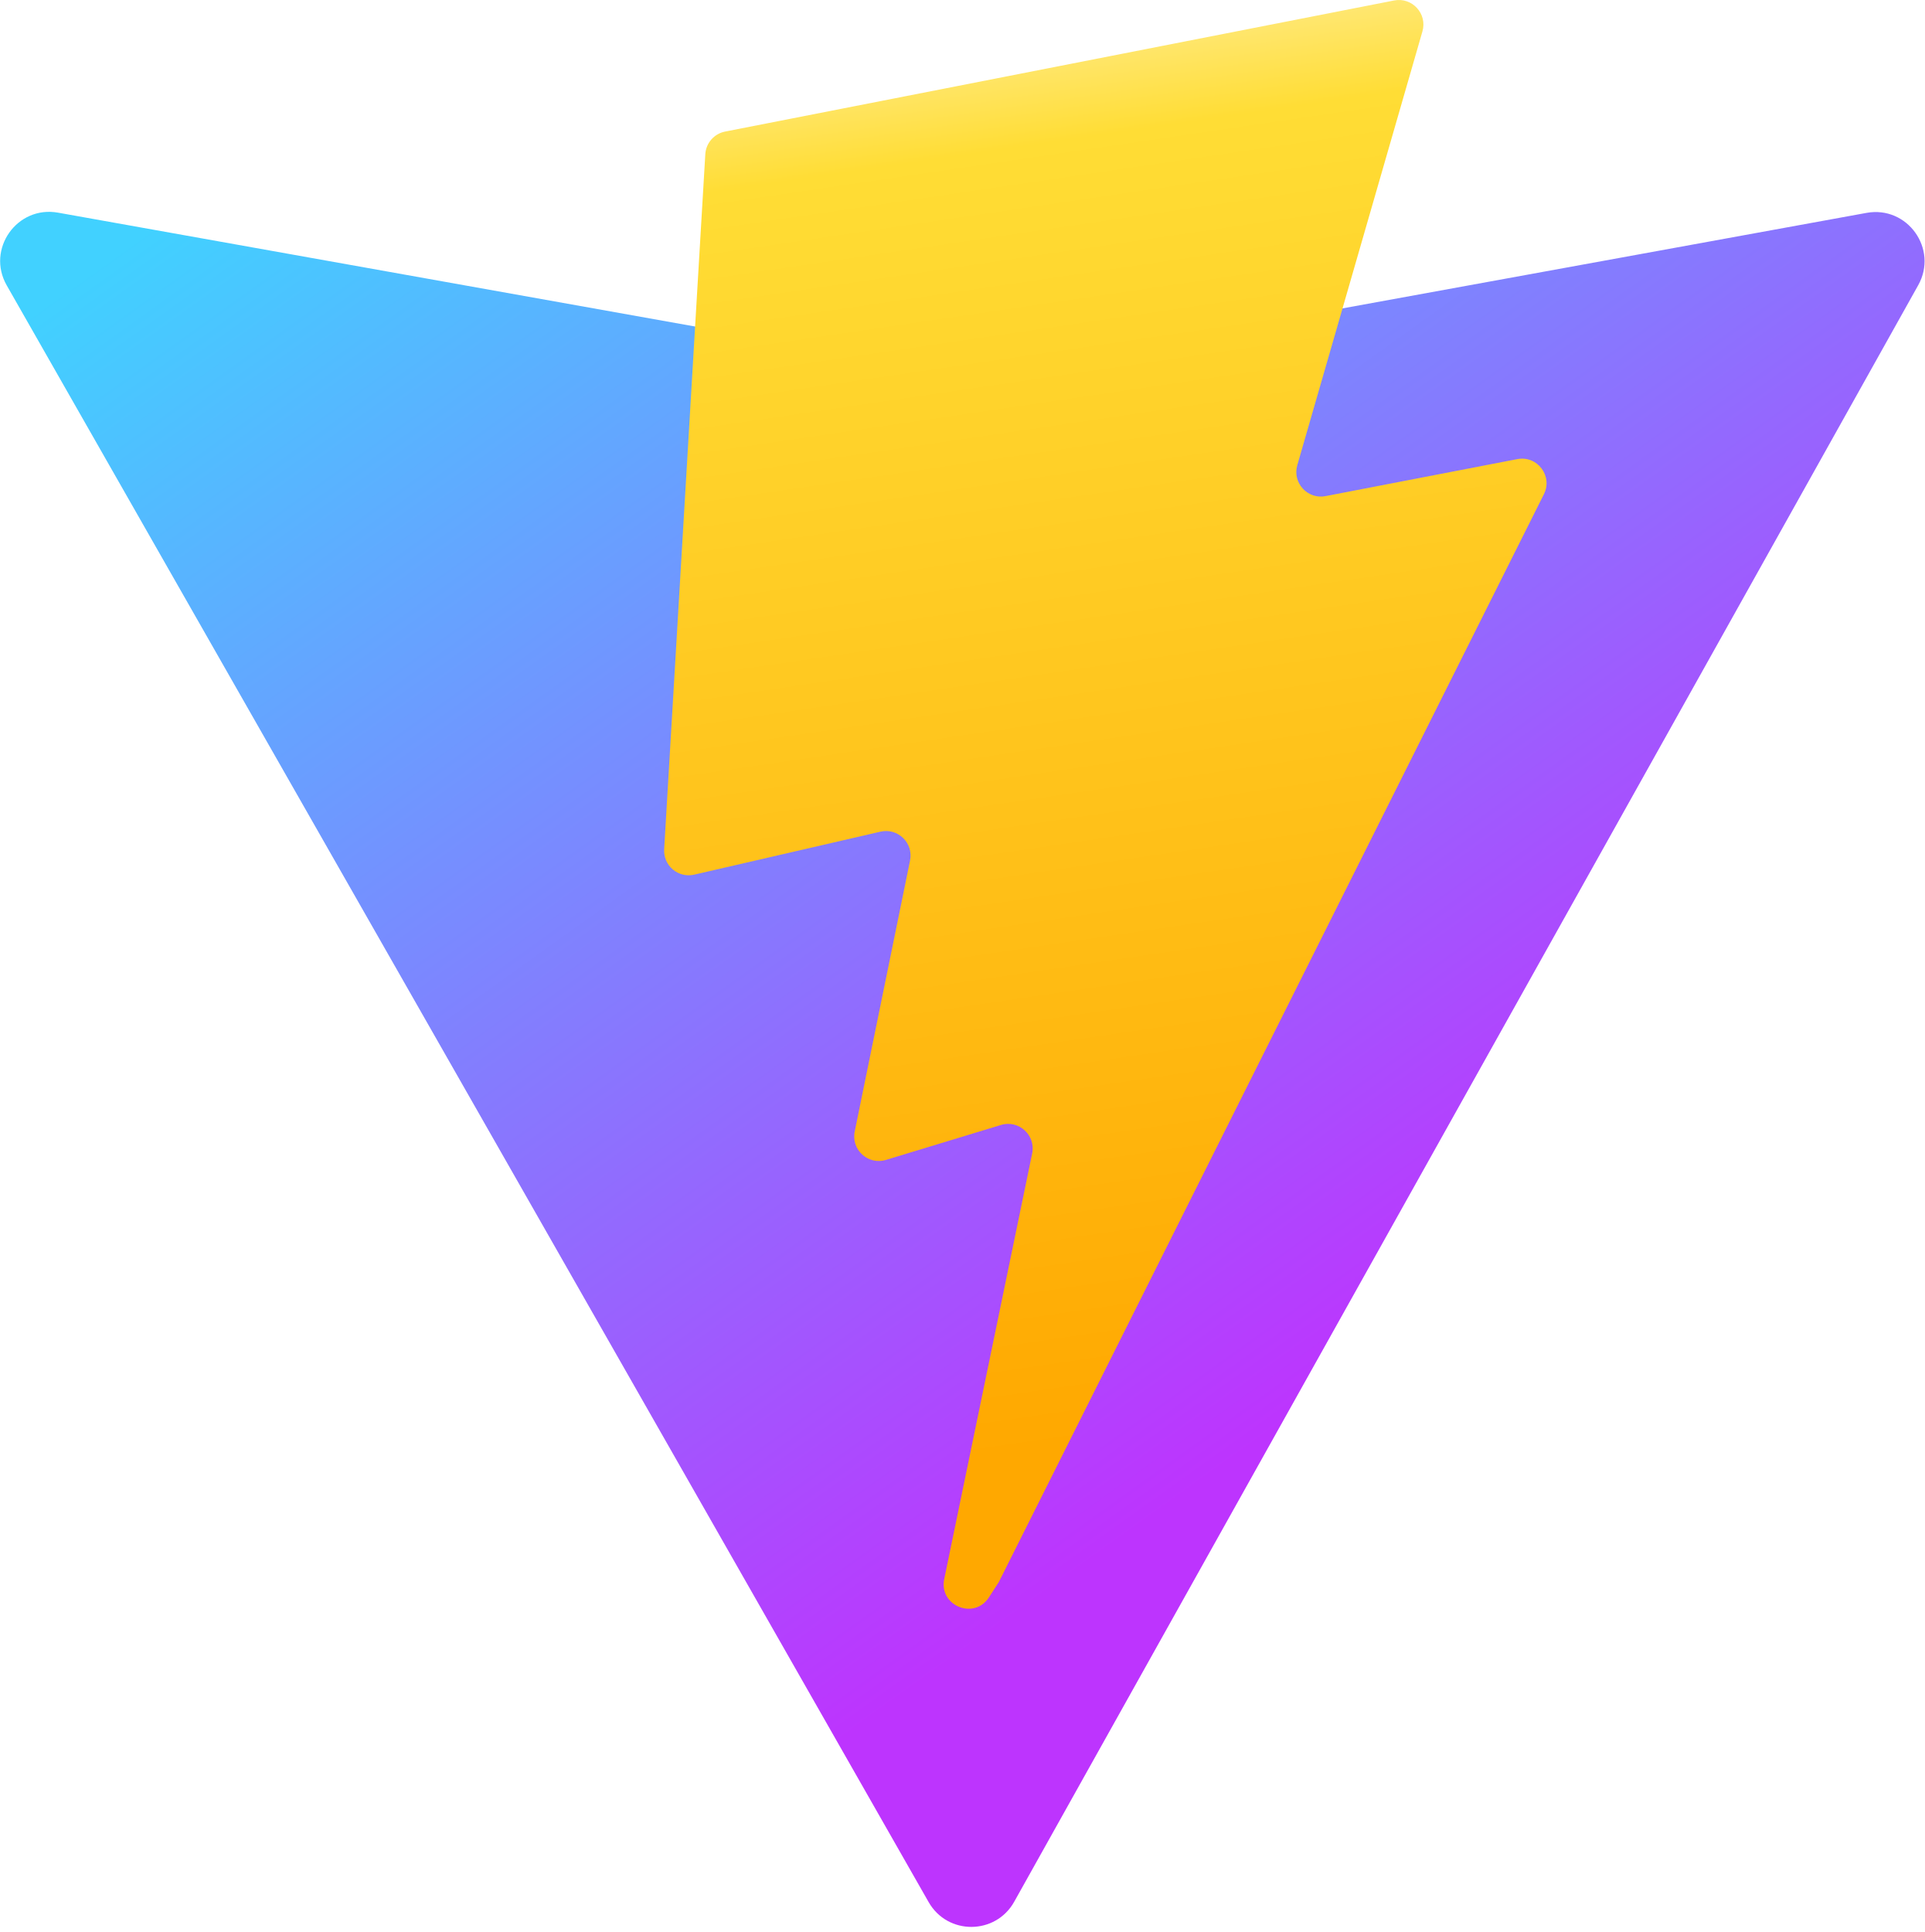
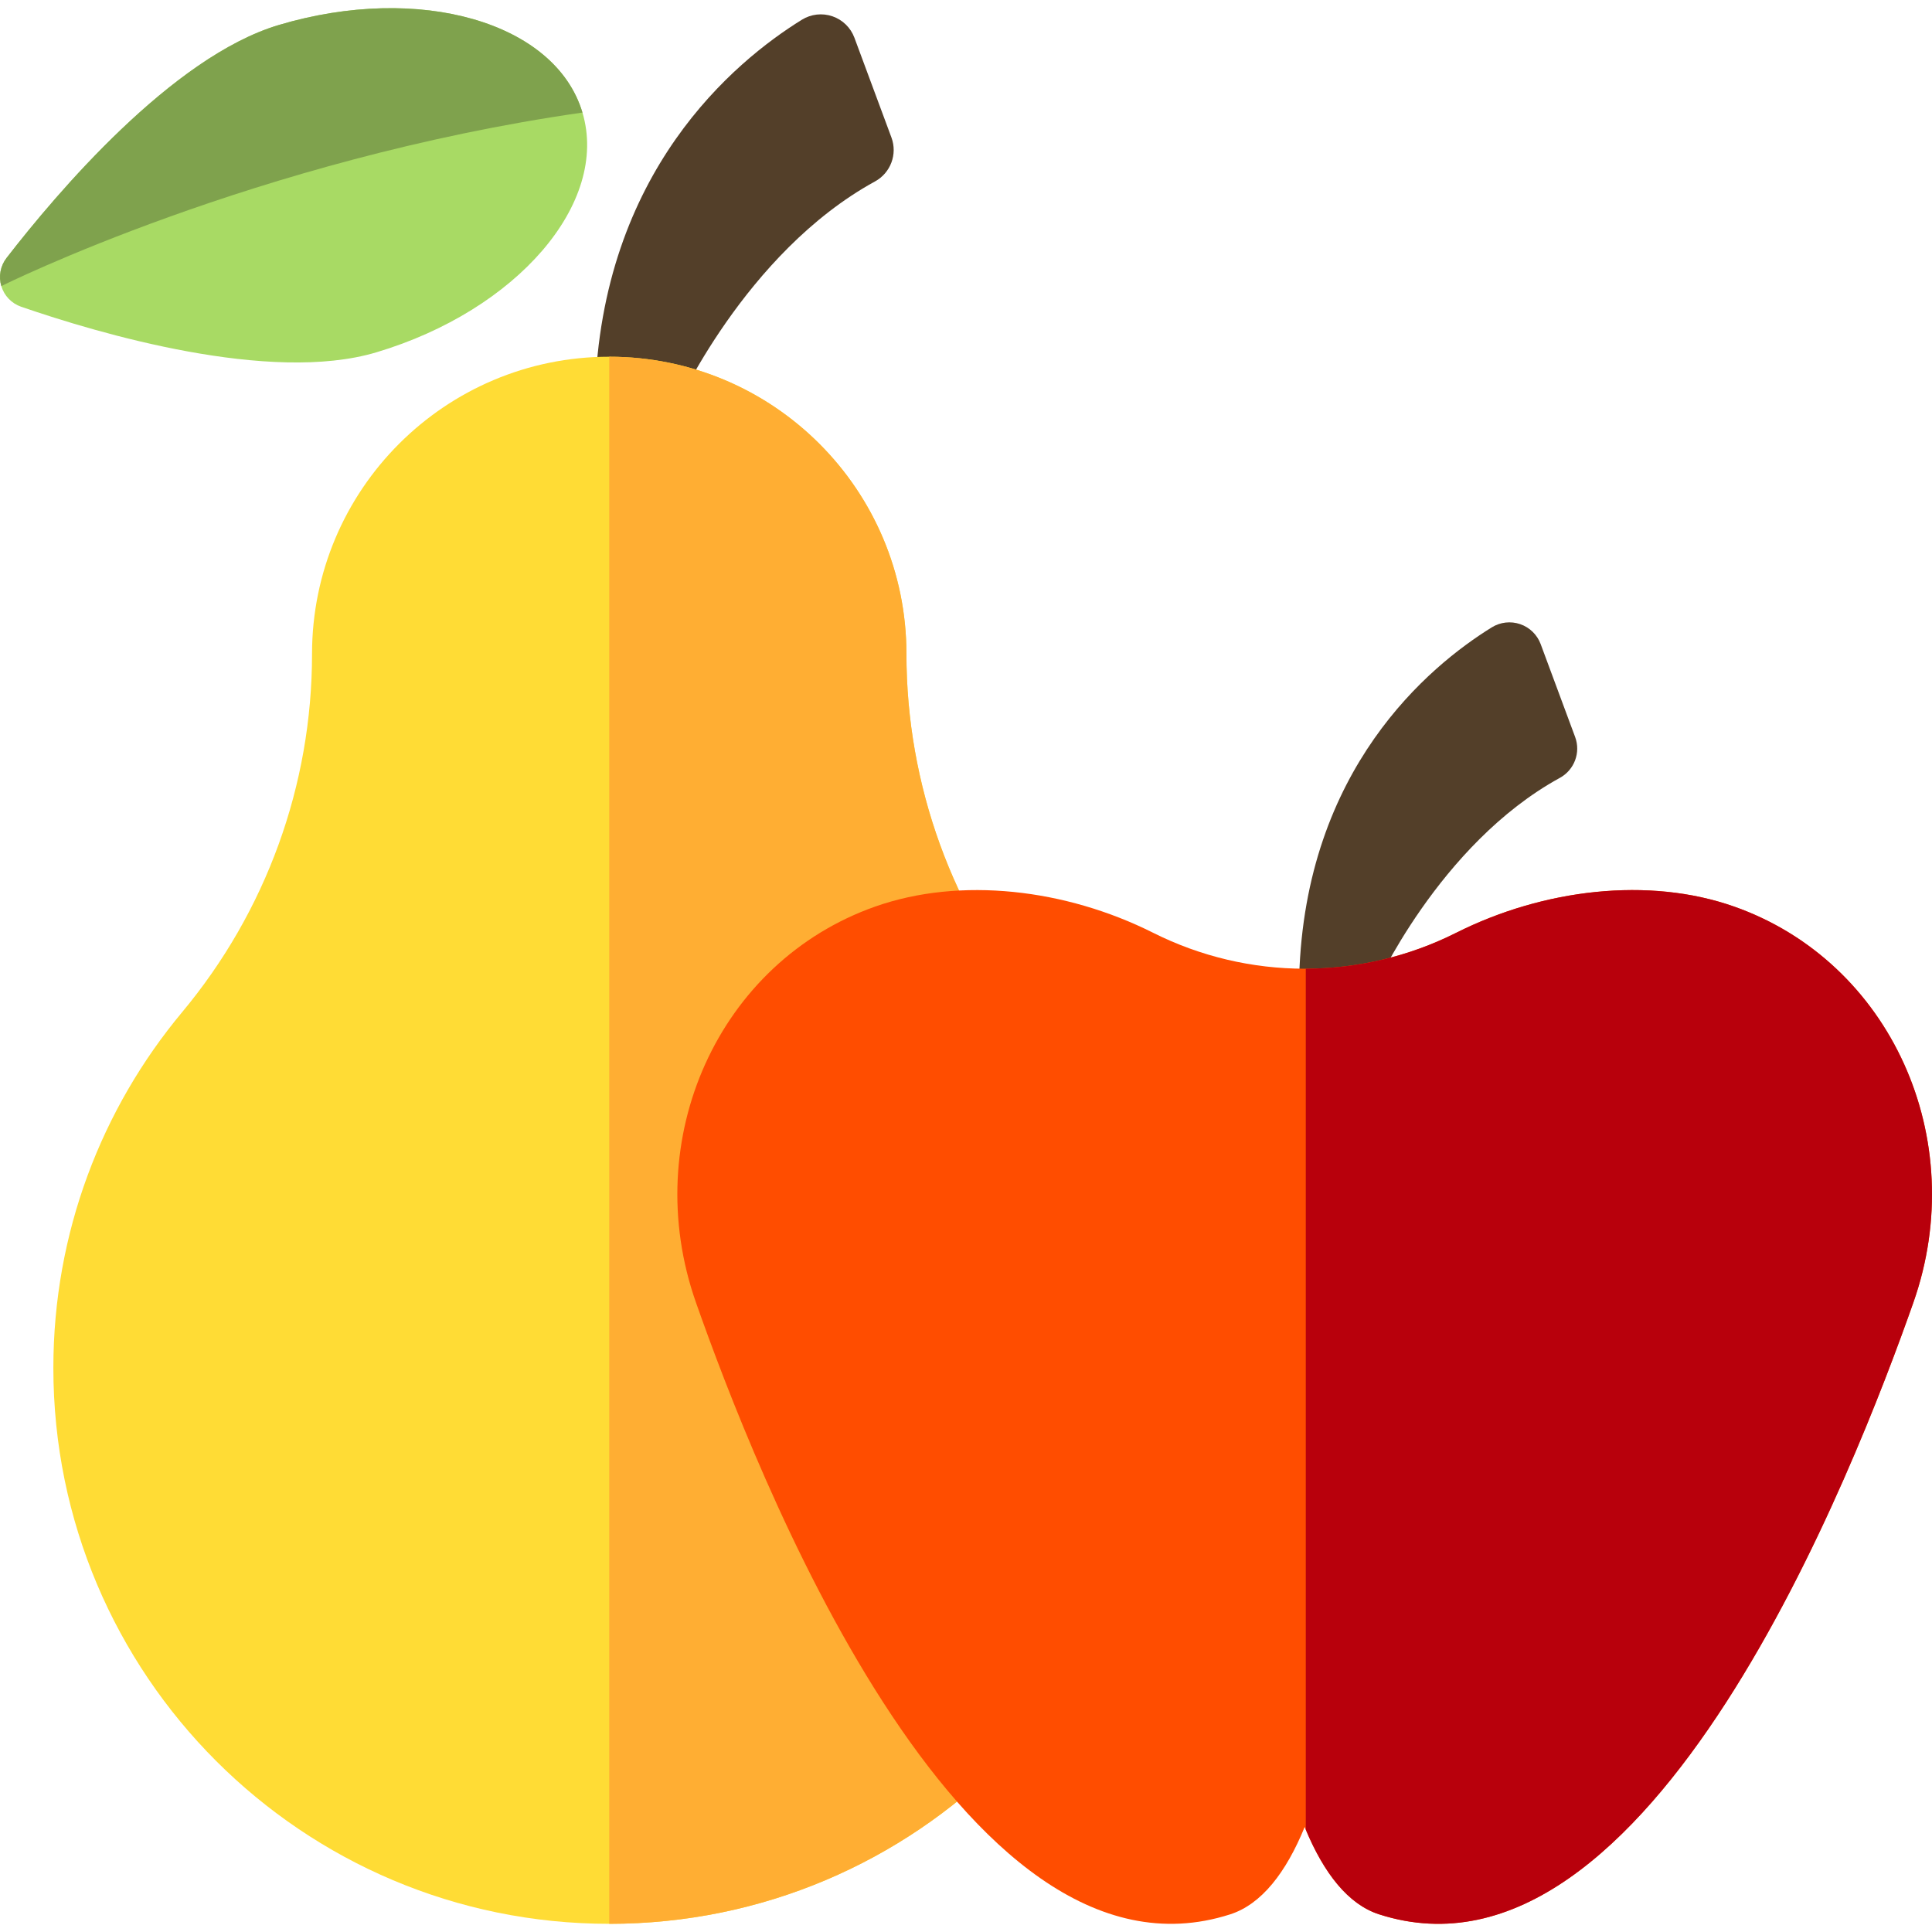
- <svg xmlns="http://www.w3.org/2000/svg" aria-hidden="true" role="img" class="iconify iconify--logos" width="31.88" height="32" preserveAspectRatio="xMidYMid meet" viewBox="0 0 256 257">
-   <defs>
-     <linearGradient id="IconifyId1813088fe1fbc01fb466" x1="-.828%" x2="57.636%" y1="7.652%" y2="78.411%">
-       <stop offset="0%" stop-color="#41D1FF" />
-       <stop offset="100%" stop-color="#BD34FE" />
-     </linearGradient>
-     <linearGradient id="IconifyId1813088fe1fbc01fb467" x1="43.376%" x2="50.316%" y1="2.242%" y2="89.03%">
-       <stop offset="0%" stop-color="#FFEA83" />
-       <stop offset="8.333%" stop-color="#FFDD35" />
-       <stop offset="100%" stop-color="#FFA800" />
-     </linearGradient>
-   </defs>
-   <path fill="url(#IconifyId1813088fe1fbc01fb466)" d="M255.153 37.938L134.897 252.976c-2.483 4.44-8.862 4.466-11.382.048L.875 37.958c-2.746-4.814 1.371-10.646 6.827-9.67l120.385 21.517a6.537 6.537 0 0 0 2.322-.004l117.867-21.483c5.438-.991 9.574 4.796 6.877 9.62Z" />
-   <path fill="url(#IconifyId1813088fe1fbc01fb467)" d="M185.432.063L96.44 17.501a3.268 3.268 0 0 0-2.634 3.014l-5.474 92.456a3.268 3.268 0 0 0 3.997 3.378l24.777-5.718c2.318-.535 4.413 1.507 3.936 3.838l-7.361 36.047c-.495 2.426 1.782 4.5 4.151 3.78l15.304-4.649c2.372-.72 4.652 1.36 4.15 3.788l-11.698 56.621c-.732 3.542 3.979 5.473 5.943 2.437l1.313-2.028l72.516-144.72c1.215-2.423-.88-5.186-3.54-4.672l-25.505 4.922c-2.396.462-4.435-1.77-3.759-4.114l16.646-57.705c.677-2.35-1.37-4.583-3.769-4.113Z" />
+ <svg xmlns="http://www.w3.org/2000/svg" height="800px" width="800px" version="1.1" id="Layer_1" viewBox="0 0 512.001 512.001" xml:space="preserve">
+   <path style="fill:#A8DA64;" d="M73.836,6.638c37.319-11.143,73.369-0.76,80.52,23.19s-17.304,52.4-54.622,63.543  c-28.228,8.429-73.675-5.027-94.137-12.083c-2.529-0.872-4.483-2.909-5.249-5.473s-0.25-5.34,1.387-7.455  C14.979,51.238,45.606,15.067,73.836,6.638z" />
+   <path style="fill:#7FA24D;" d="M73.836,6.638c37.319-11.143,73.369-0.76,80.52,23.19C67.658,42.247,0.348,75.813,0.348,75.813  c-0.765-2.564-0.249-5.339,1.388-7.455C14.98,51.238,45.606,15.067,73.836,6.638z" />
+   <path style="fill:#533F29;" d="M226.429,10c-0.992-2.673-3.132-4.759-5.829-5.684c-2.697-0.925-5.667-0.587-8.092,0.912  c-17.845,11.043-53.147,40.29-54.833,99.543l21.315,3.652c0,0,18.35-41.425,52.902-60.343c4.133-2.262,5.991-7.215,4.352-11.633  L226.429,10z" />
+   <path style="fill:#FFDC35;" d="M274.648,268.243c-22.221-26.647-34.433-60.248-34.433-94.946l0,0  c0-43.499-35.263-78.761-78.761-78.761s-78.761,35.263-78.761,78.761c0,34.774-12.162,68.238-34.432,94.944  c-21.304,25.547-34.12,58.417-34.12,94.281c0,81.36,65.955,147.313,147.315,147.313S308.77,443.881,308.77,362.522  C308.768,326.66,295.951,293.79,274.648,268.243z" />
+   <path style="fill:#FFAE33;" d="M274.648,268.243c-22.221-26.647-34.433-60.248-34.433-94.946c0-43.499-35.263-78.761-78.761-78.761  v415.301c81.359,0,147.313-65.955,147.313-147.313C308.768,326.66,295.952,293.79,274.648,268.243z" />
+   <path style="fill:#533F29;" d="M408.295,170.697c-0.924-2.488-2.916-4.43-5.426-5.291c-2.51-0.861-5.275-0.547-7.532,0.85  c-16.61,10.279-49.47,37.502-51.04,92.656l19.84,3.399c0,0,17.08-38.559,49.242-56.168c3.847-2.106,5.576-6.716,4.05-10.828  L408.295,170.697z" />
+   <path style="fill:#FF4D00;" d="M459.541,240.241c-22.601-7.959-50.487-4.671-73.666,6.974c-25.251,12.686-55.02,12.665-80.276-0.015  c-23.173-11.634-51.045-14.915-73.638-6.959c-41.509,14.616-62.781,61.612-47.514,104.968s69.872,185.156,141.561,162.114  c8.322-2.675,14.806-11.076,19.744-23.138c4.938,12.063,11.422,20.464,19.744,23.138c71.688,23.041,126.293-118.758,141.56-162.114  S501.05,254.857,459.541,240.241z" />
+   <path style="fill:#B8000C;" d="M459.541,240.241c-22.601-7.959-50.487-4.671-73.666,6.974c-12.531,6.295-26.175,9.458-39.827,9.5  v228.169c4.9,11.684,11.288,19.818,19.447,22.441c71.688,23.041,126.293-118.758,141.56-162.114  C522.323,301.853,501.05,254.857,459.541,240.241z" />
</svg>
